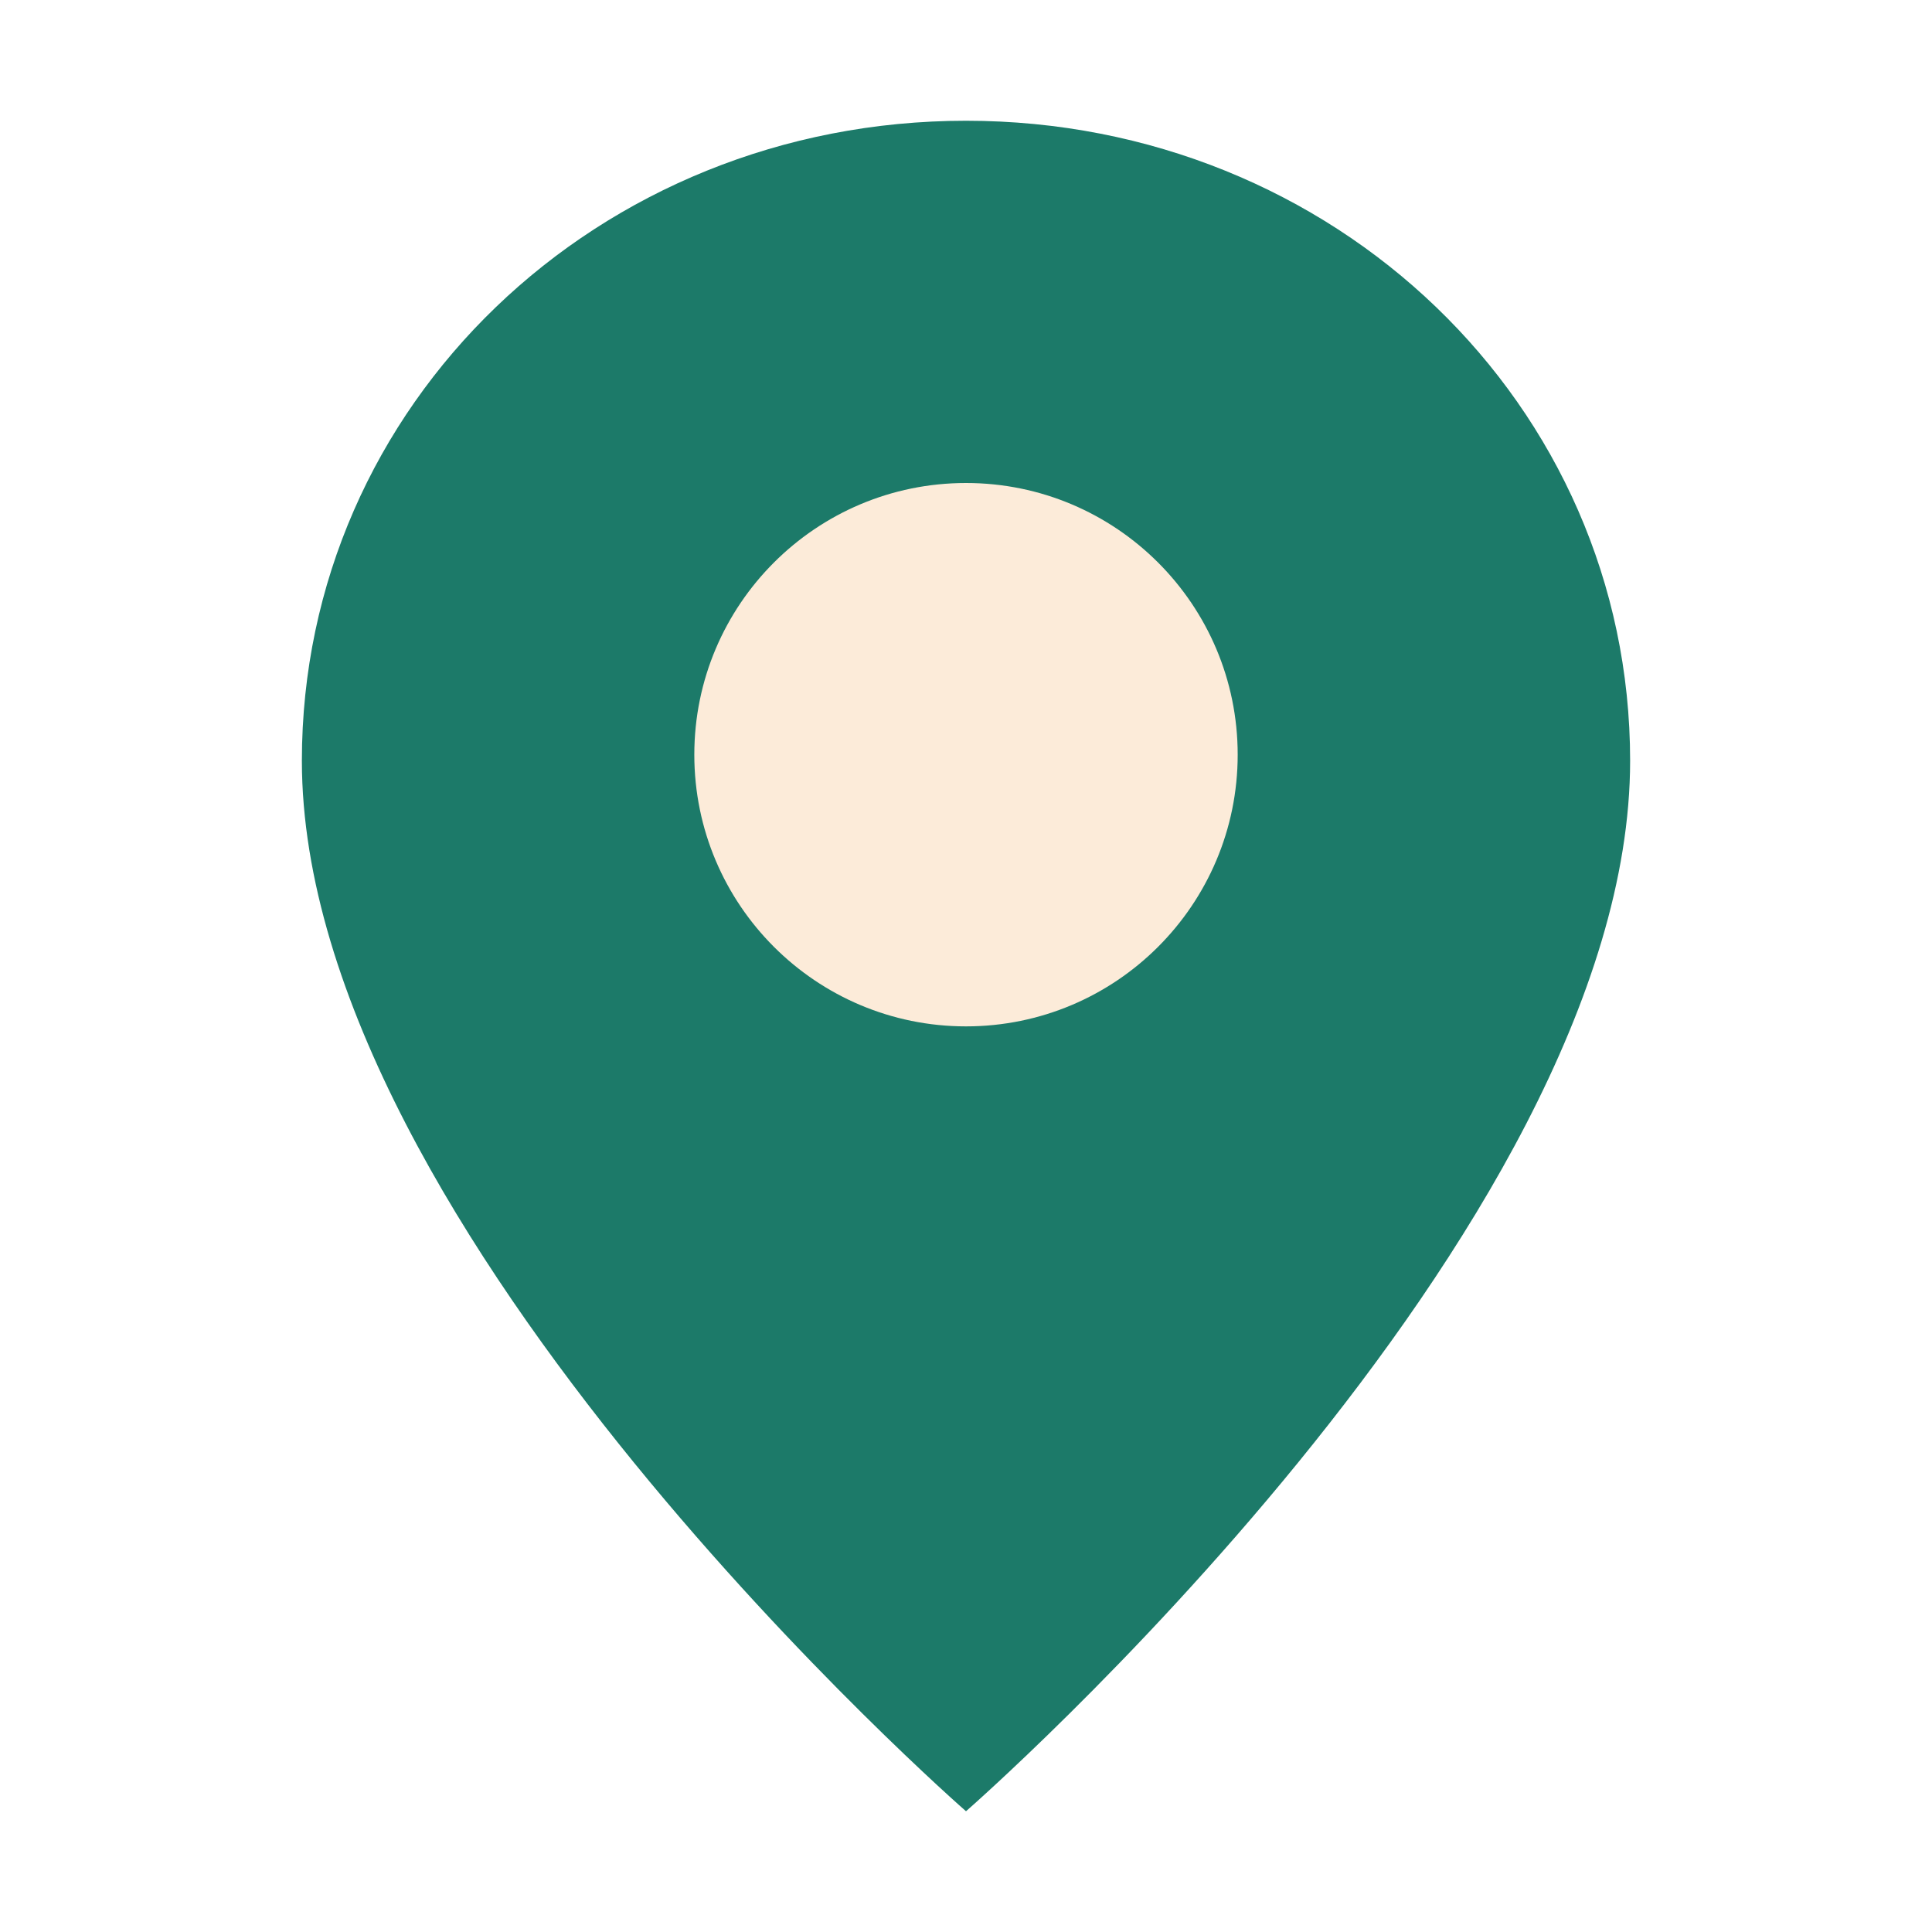
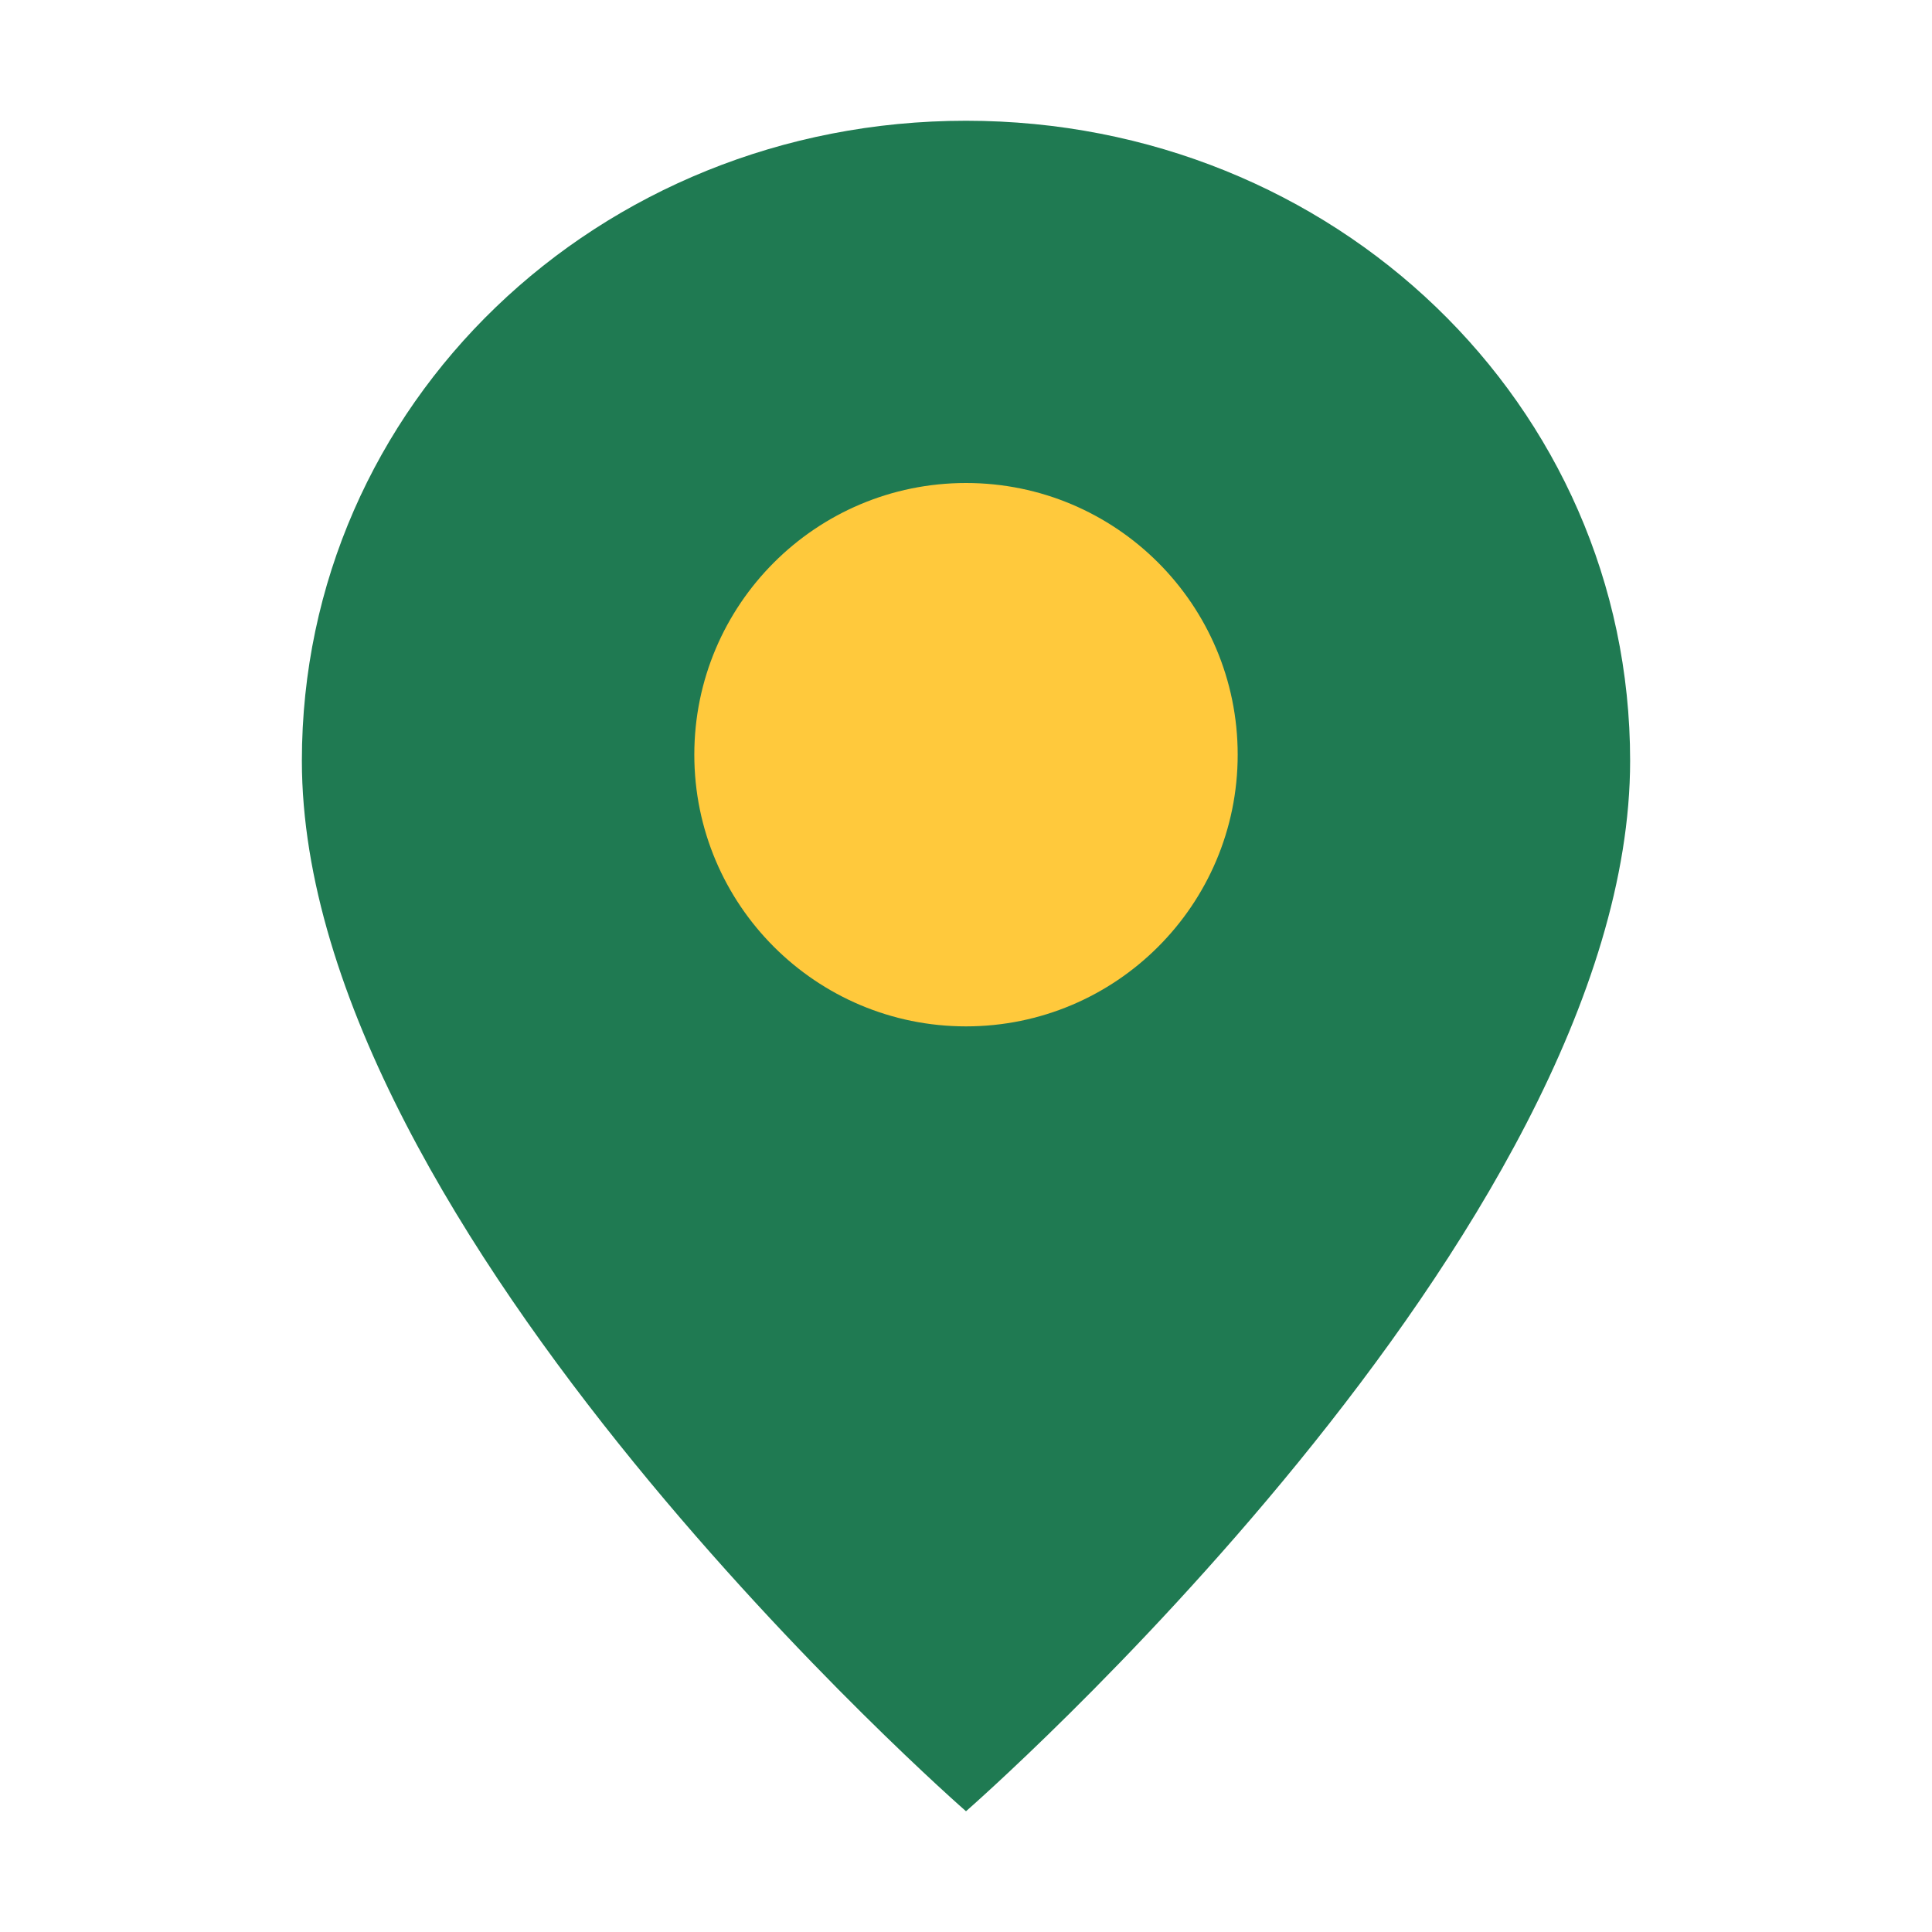
<svg xmlns="http://www.w3.org/2000/svg" viewBox="0 0 32 32">
-   <path d="M16 2c-6.1 0-11 4.7-11 10.6C5 20.4 16 30 16 30s11-9.6 11-17.4C27 6.7 22.1 2 16 2z" fill="#1c7a69" />
-   <circle cx="16" cy="12.5" r="4.5" fill="#fcebd9" />
+   <path d="M16 2c-6.1 0-11 4.7-11 10.6C5 20.4 16 30 16 30s11-9.6 11-17.4C27 6.7 22.1 2 16 2z" fill="#1f7a52" />
+   <circle cx="16" cy="12.5" r="4.5" fill="#ffc93c" />
</svg>
